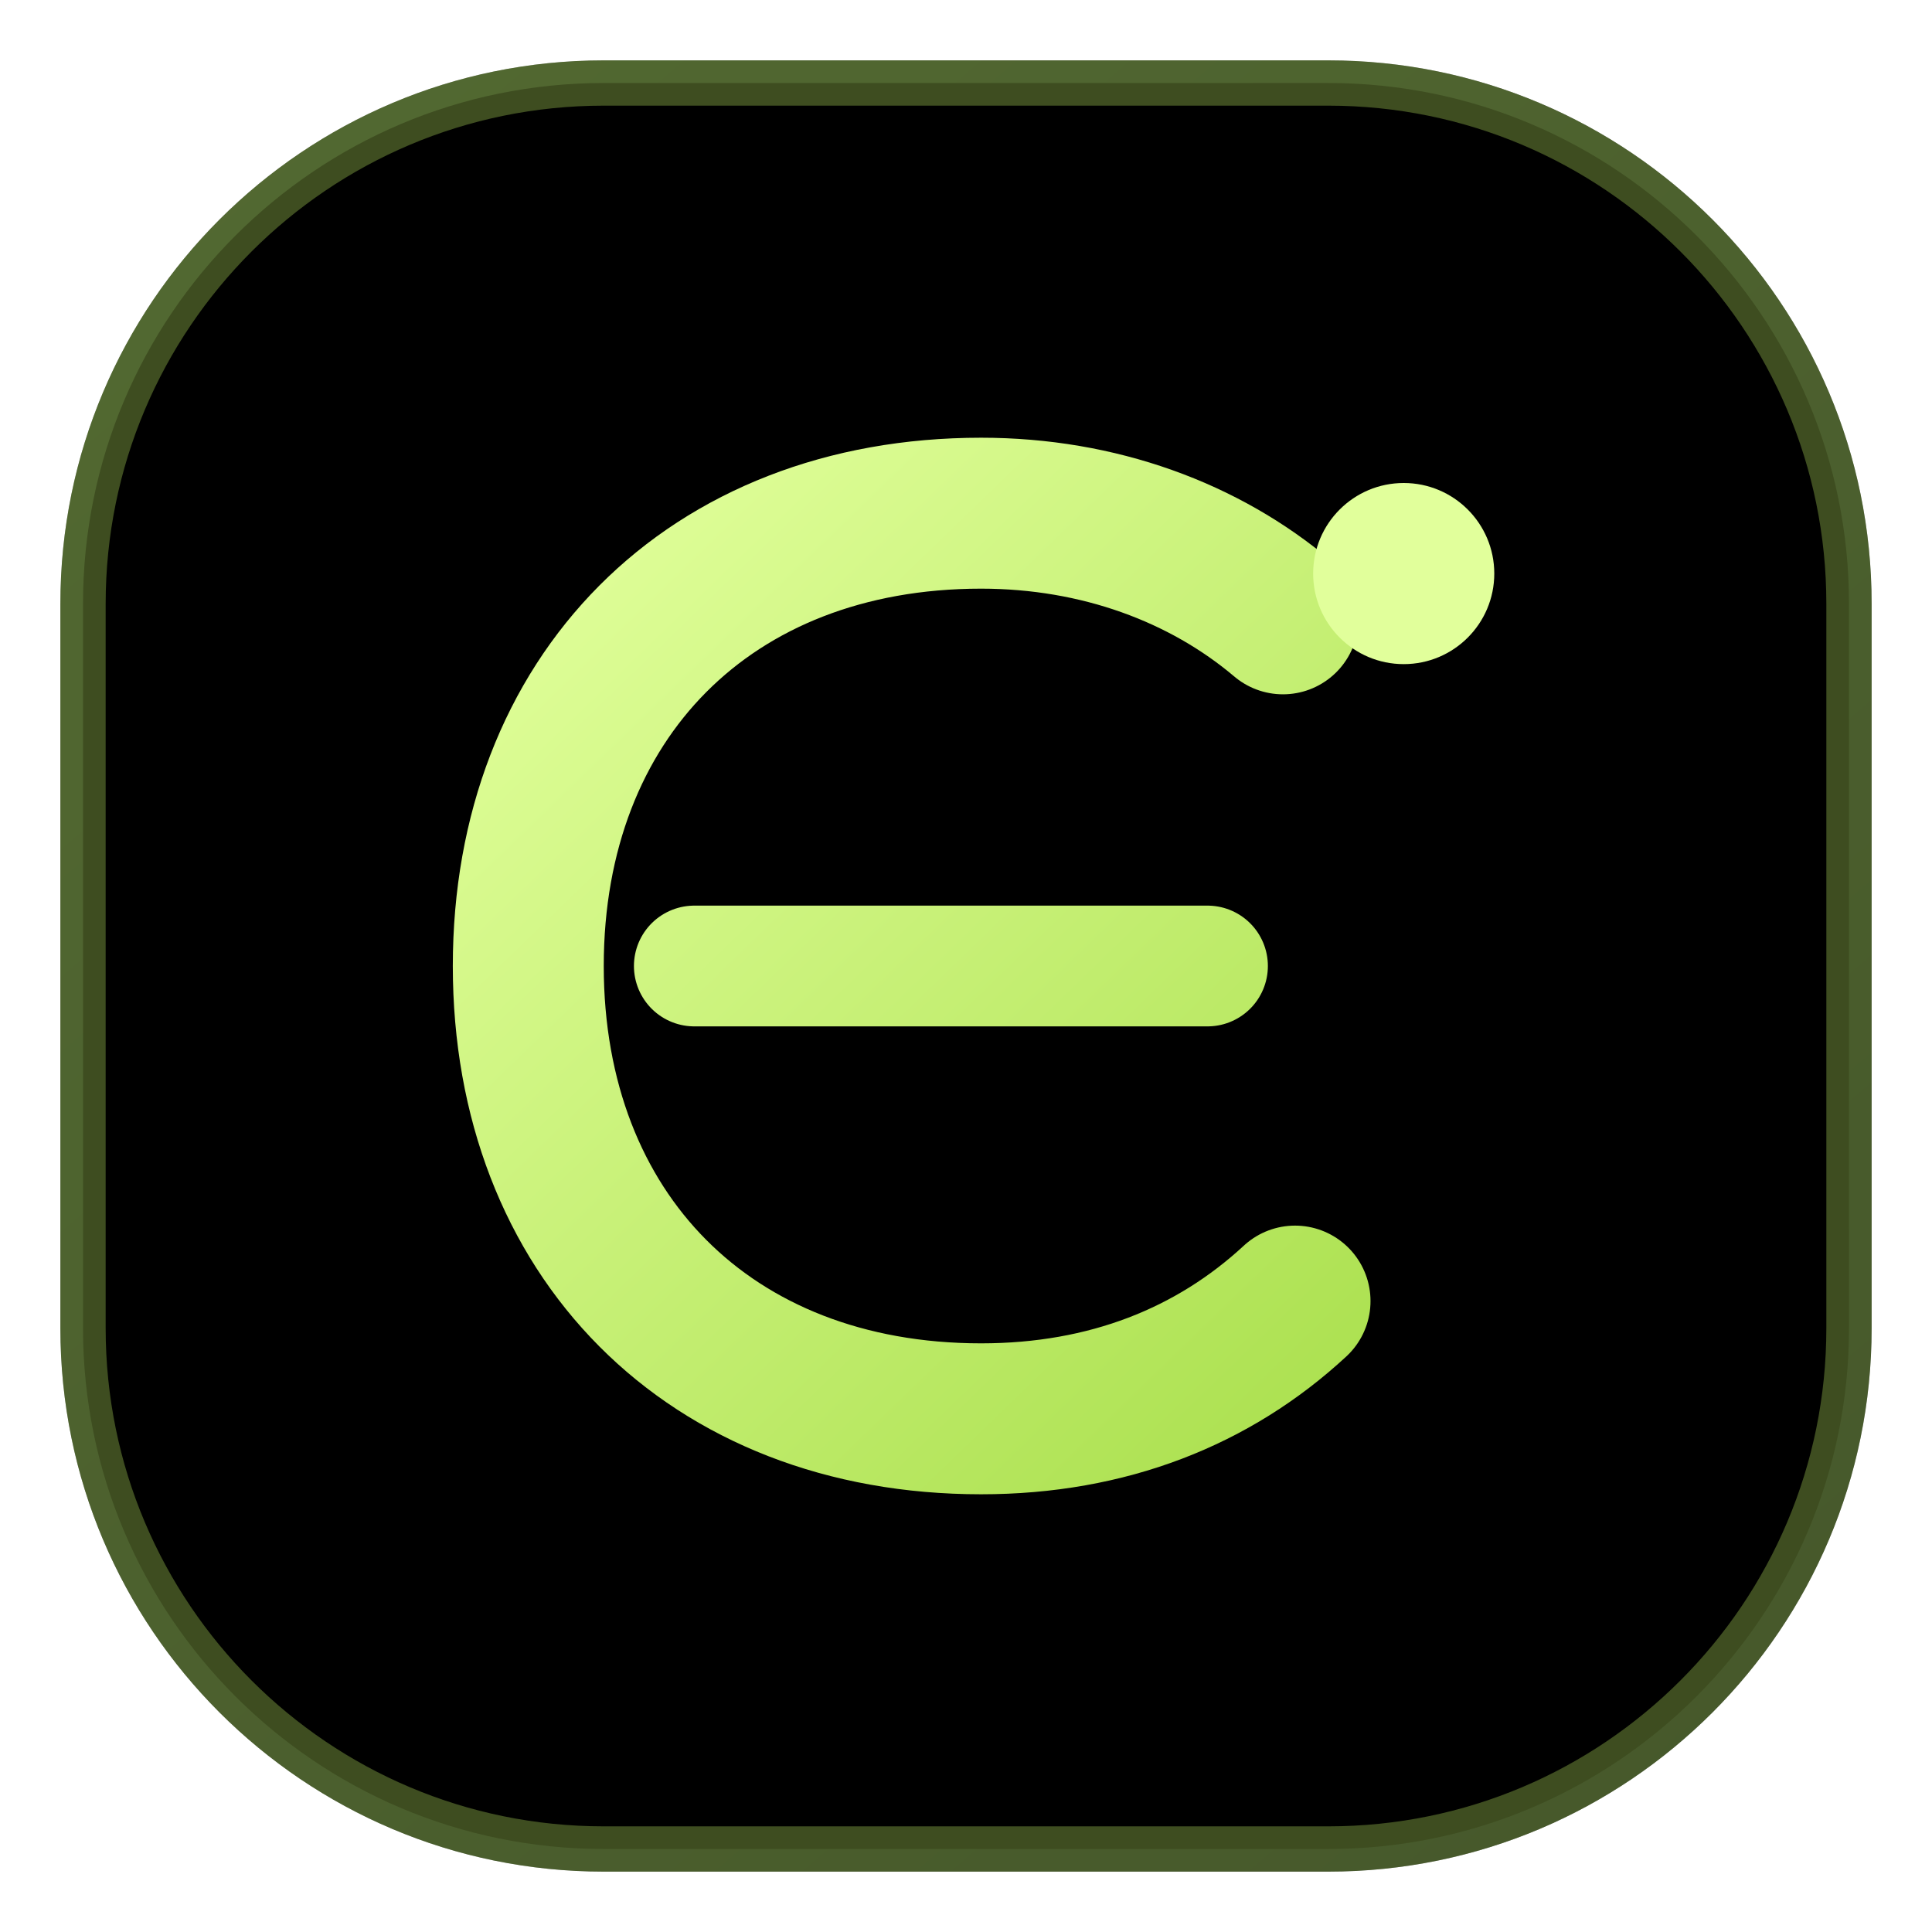
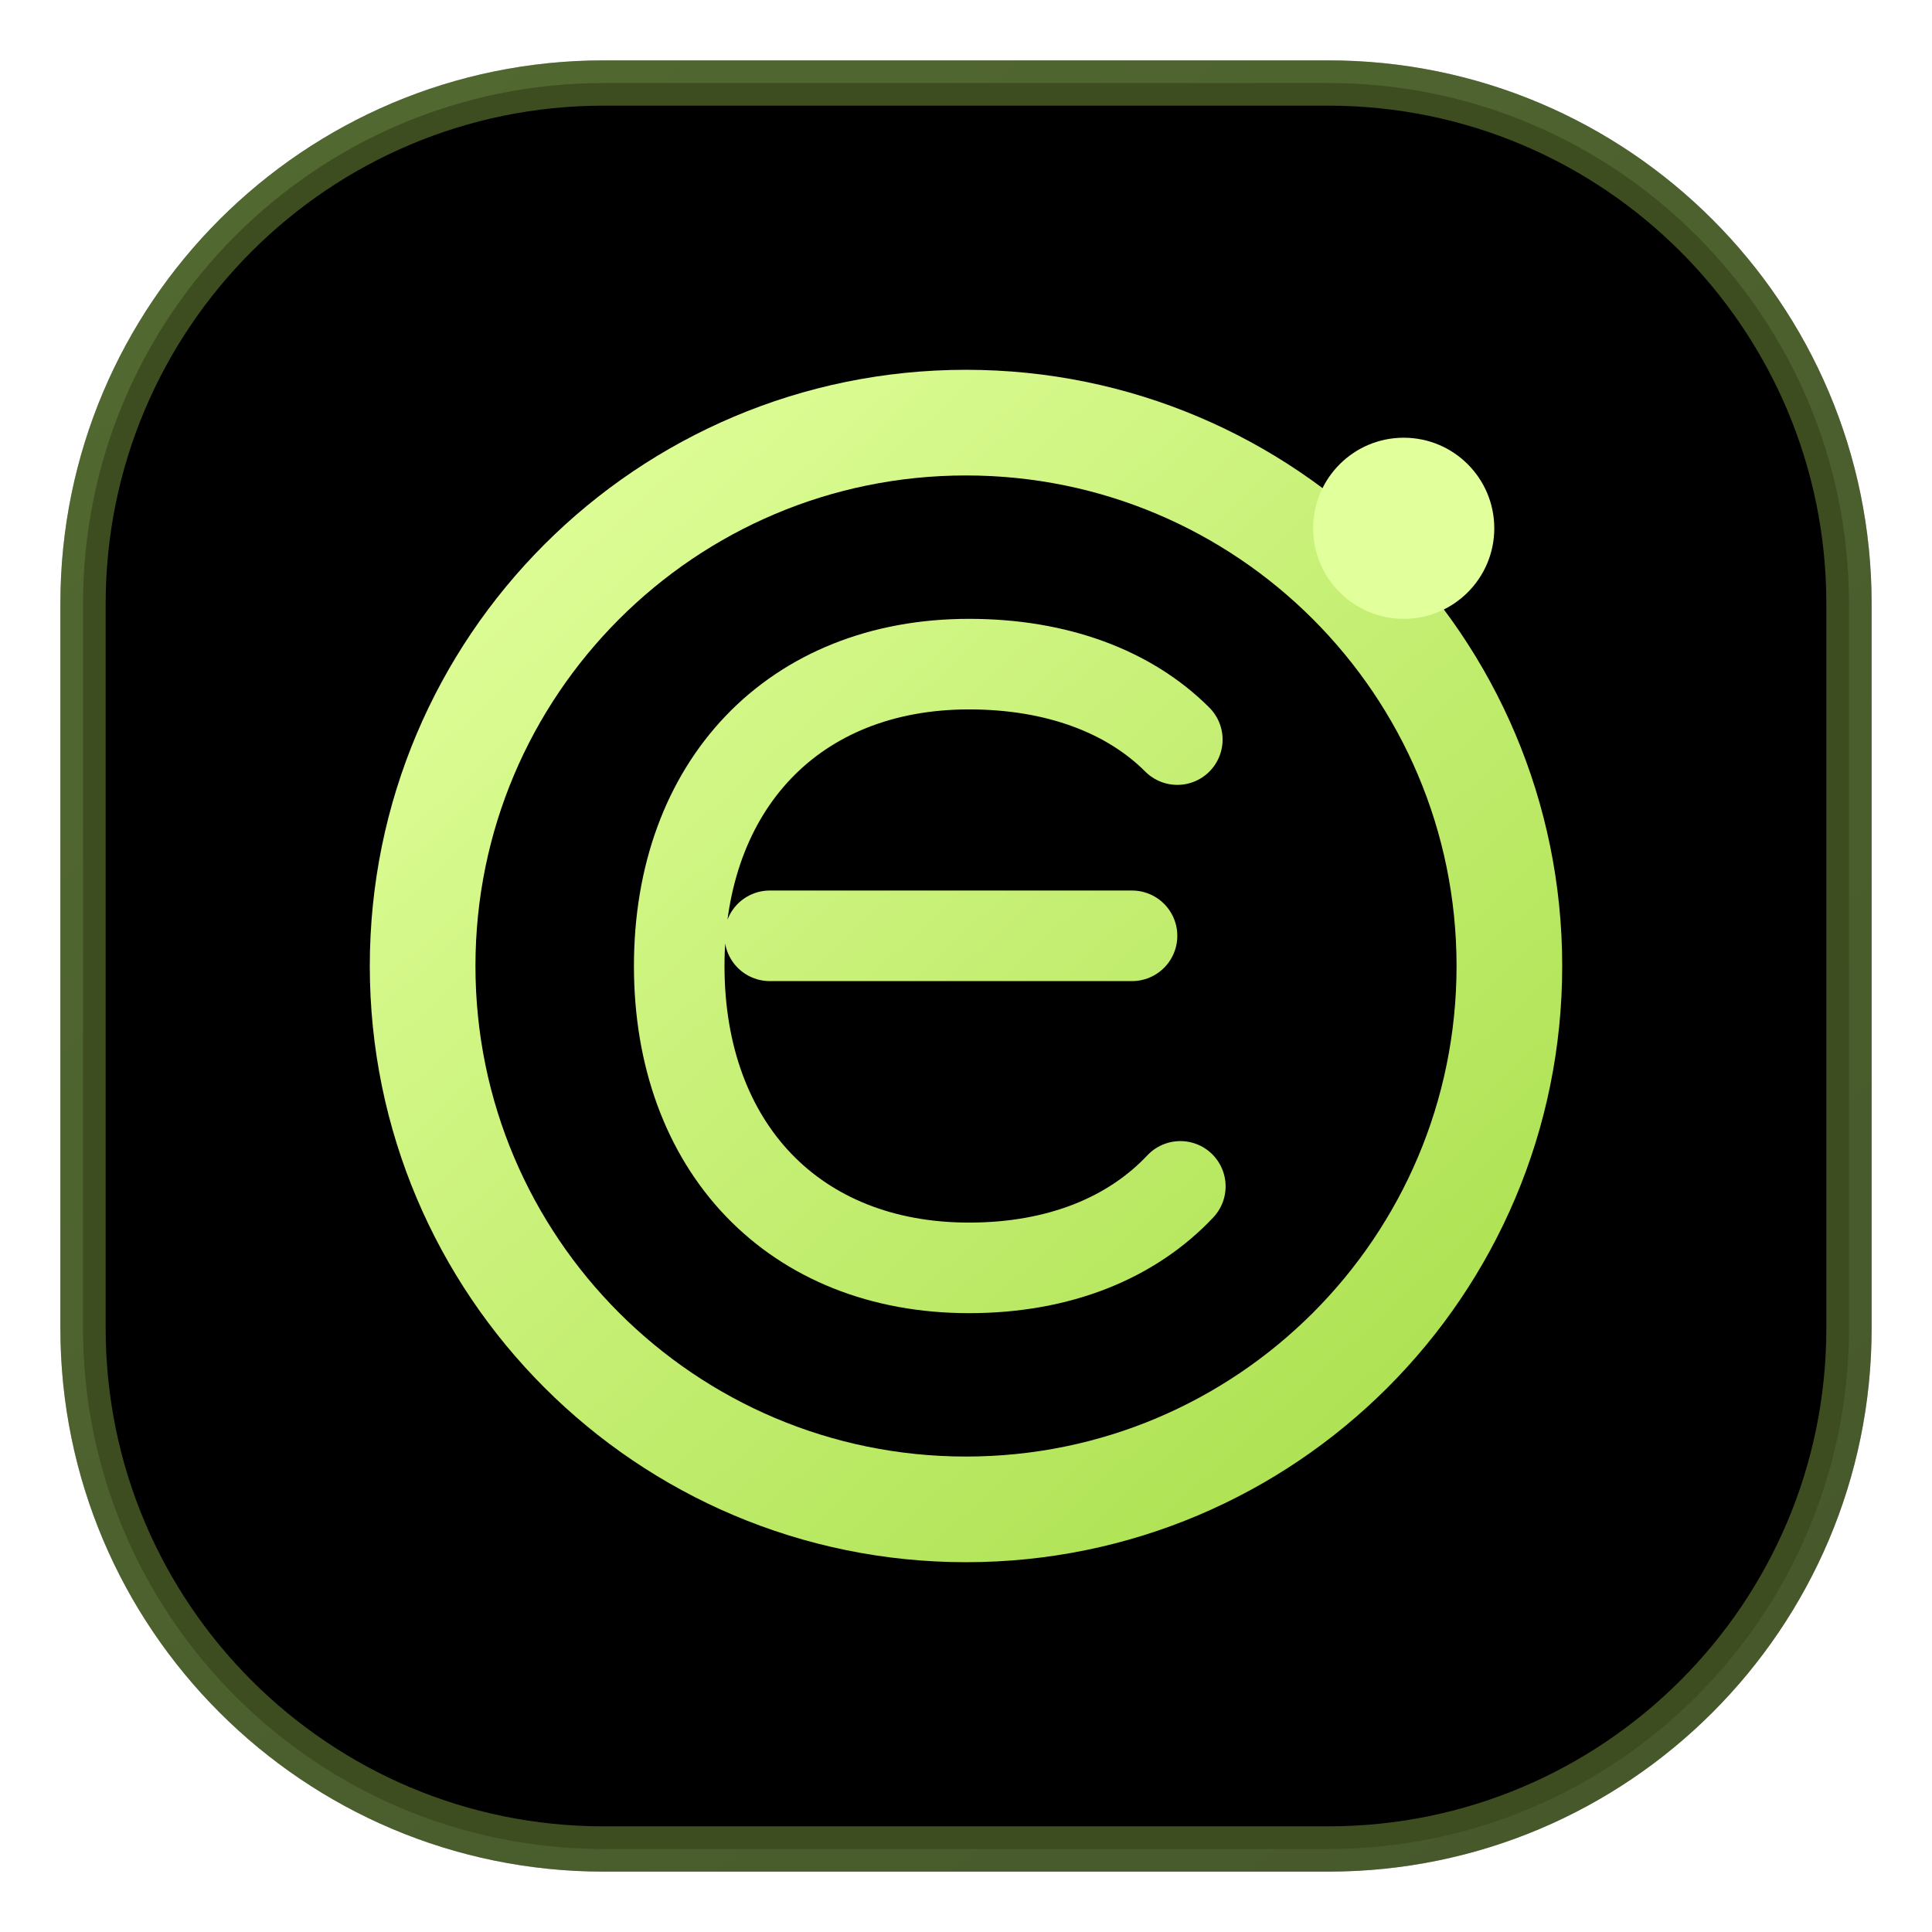
<svg xmlns="http://www.w3.org/2000/svg" viewBox="0 0 64 64">
  <defs>
-     <linearGradient id="safe-bucks-bg" x1="8" y1="4" x2="56" y2="60" gradientUnits="userSpaceOnUse">
+     <linearGradient id="bg" x1="8" y1="4" x2="56" y2="60" gradientUnits="userSpaceOnUse">
      <stop stop-color="#1d2819" />
      <stop offset="1" stop-color="#0c1110" />
    </linearGradient>
-     <linearGradient id="safe-bucks-mark" x1="18" y1="17" x2="47" y2="47" gradientUnits="userSpaceOnUse">
+     <linearGradient id="coin" x1="16" y1="14" x2="49" y2="50" gradientUnits="userSpaceOnUse">
      <stop stop-color="#e1ff9b" />
      <stop offset="1" stop-color="#a9df4c" />
    </linearGradient>
  </defs>
-   <rect x="2" y="2" width="60" height="60" rx="18" fill="url(#safe-bucks-bg)" />
+   <rect x="2" y="2" width="60" height="60" rx="18" fill="url(#bg)" />
  <rect x="2.75" y="2.75" width="58.5" height="58.5" rx="17.25" stroke="#c4f266" stroke-opacity=".32" stroke-width="1.5" />
-   <path d="M42.5 20.5c-2.6-2.2-6.1-3.5-10-3.5-9 0-15 6.1-15 15s6 15 15 15c4.2 0 7.7-1.4 10.4-3.9" fill="none" stroke="url(#safe-bucks-mark)" stroke-linecap="round" stroke-width="5" />
-   <path d="M23 32h17" stroke="url(#safe-bucks-mark)" stroke-linecap="round" stroke-width="4" />
-   <circle cx="46.5" cy="19" r="3" fill="#e1ff9b" />
+   <circle cx="32" cy="32" r="18" fill="none" stroke="url(#coin)" stroke-width="3.5" />
+   <path d="M39 24.5c-1.6-1.6-4-2.5-6.9-2.5-5.8 0-9.6 4-9.6 10s3.8 10 9.6 10c3 0 5.4-1 7-2.7M25.5 31h12" fill="none" stroke="url(#coin)" stroke-linecap="round" stroke-width="3" />
+   <circle cx="46.5" cy="17.5" r="3" fill="#e1ff9b" />
</svg>
